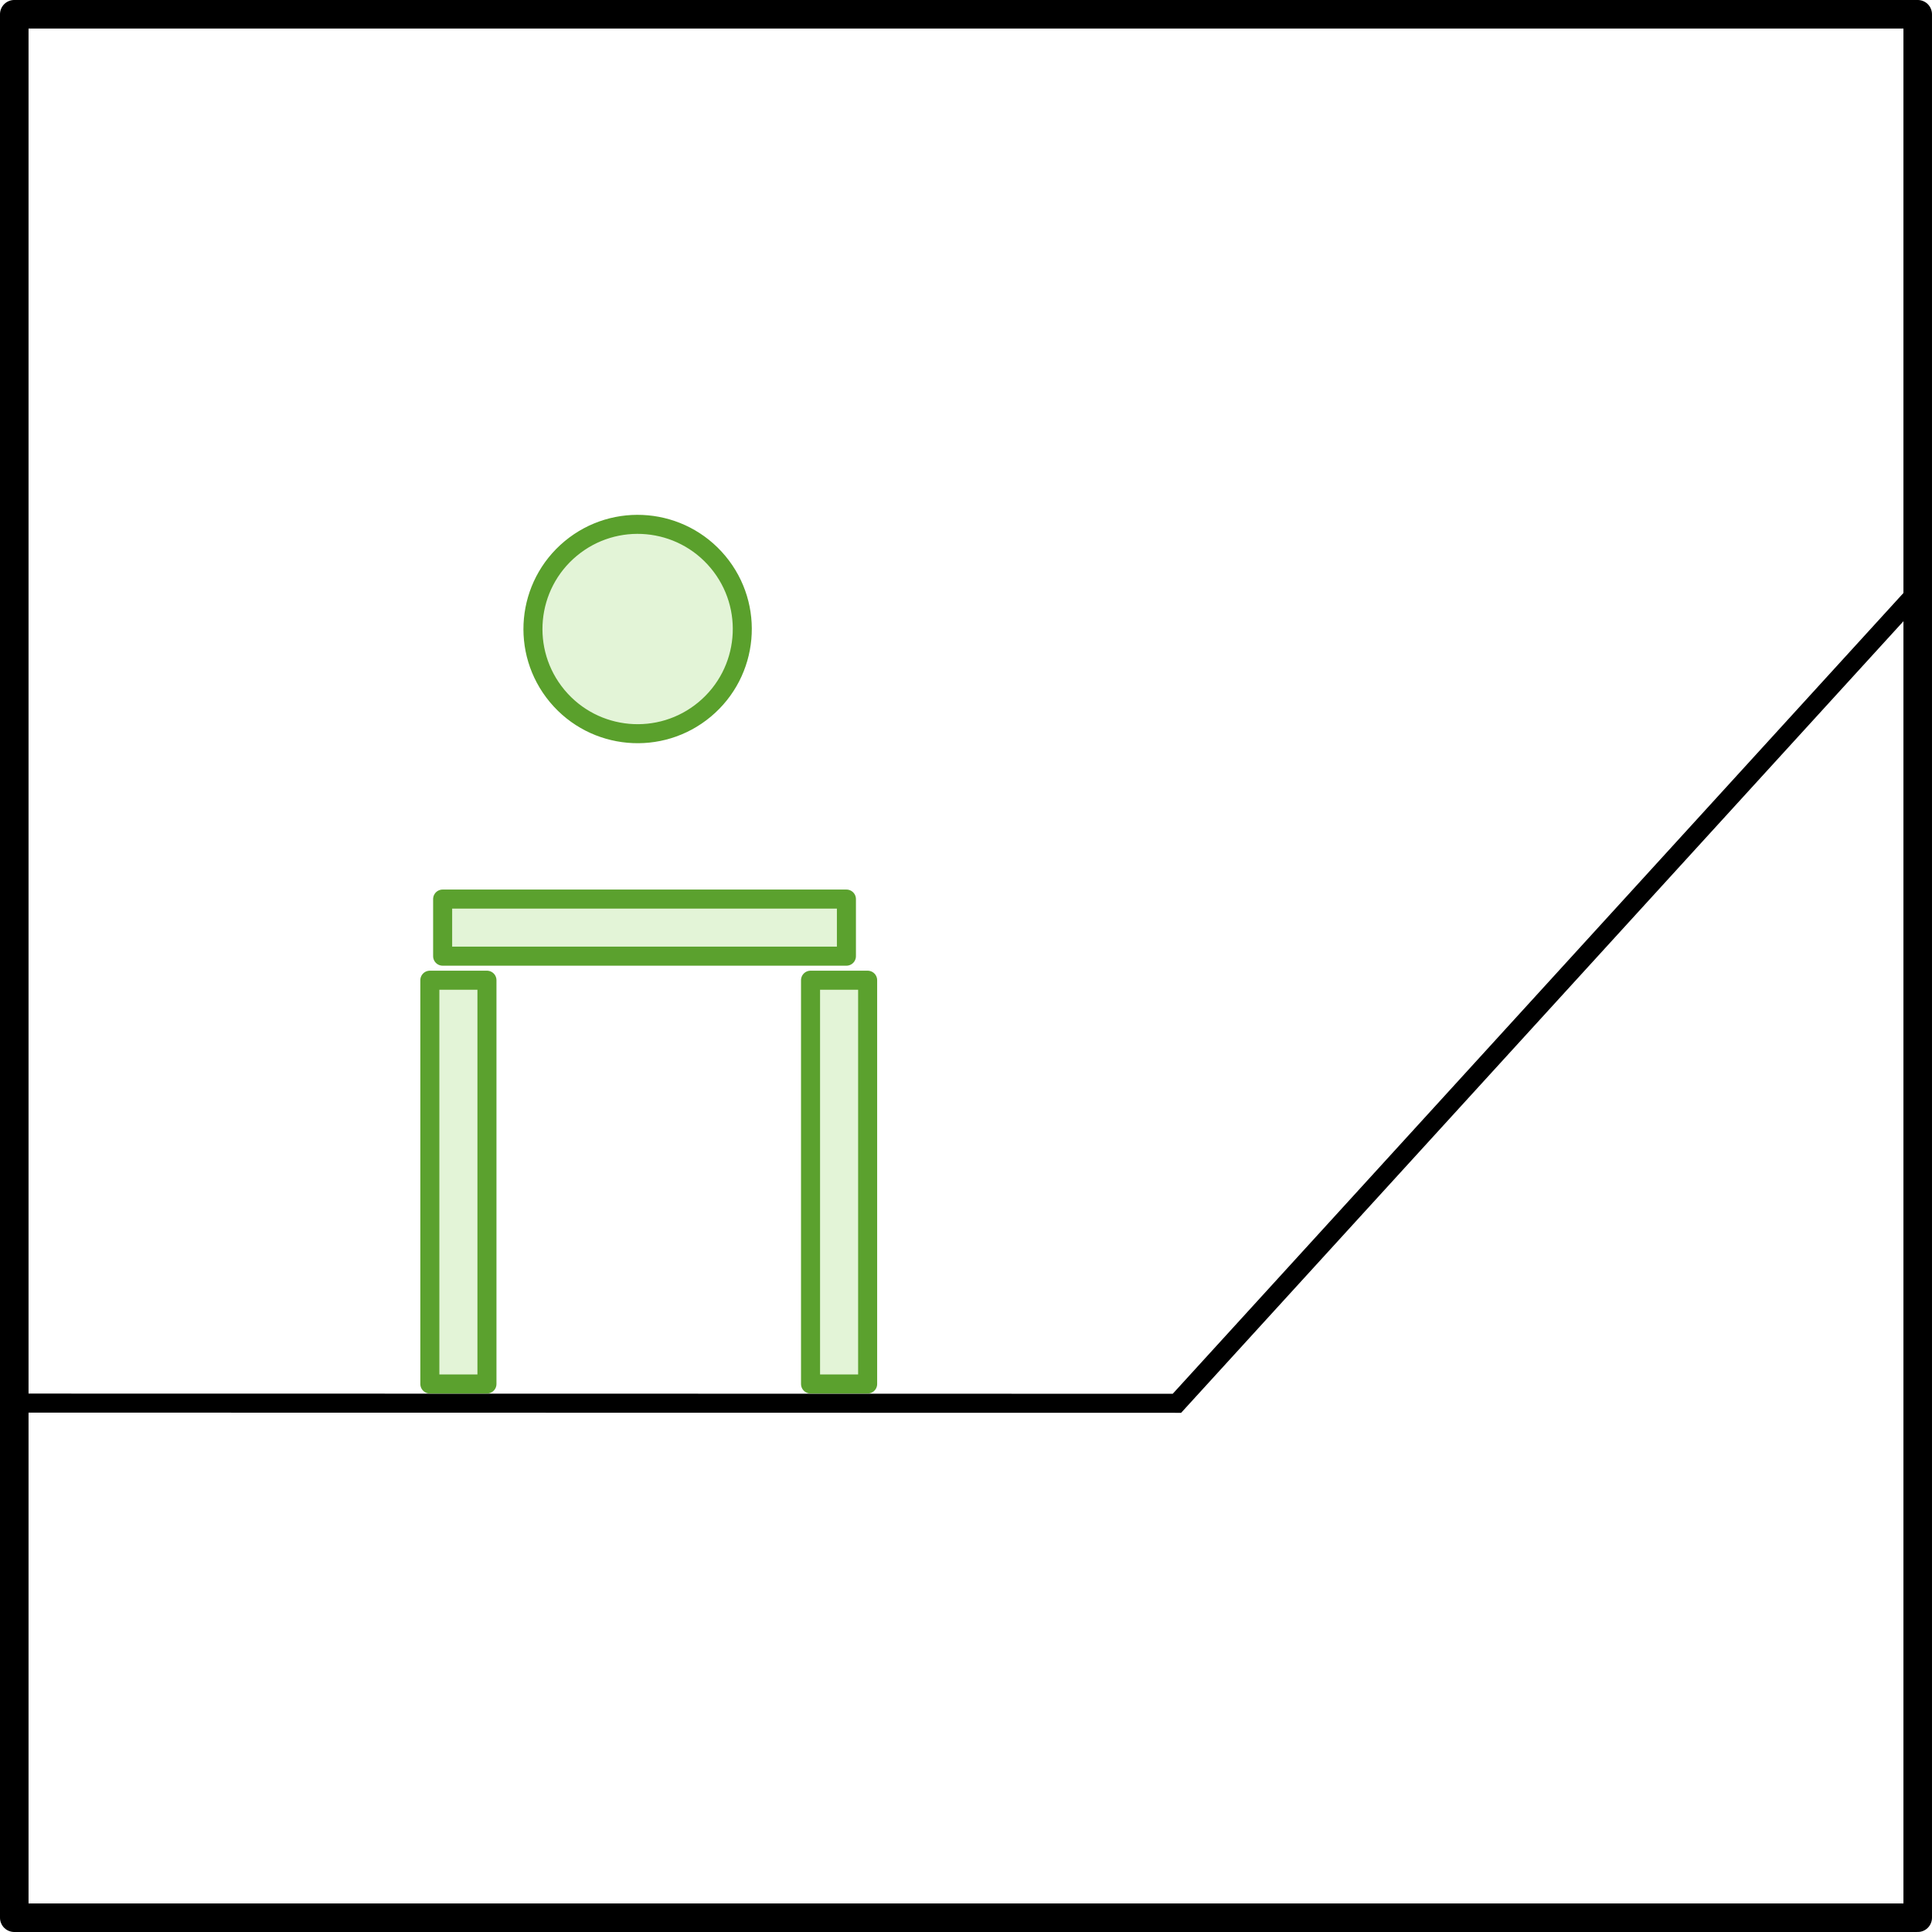
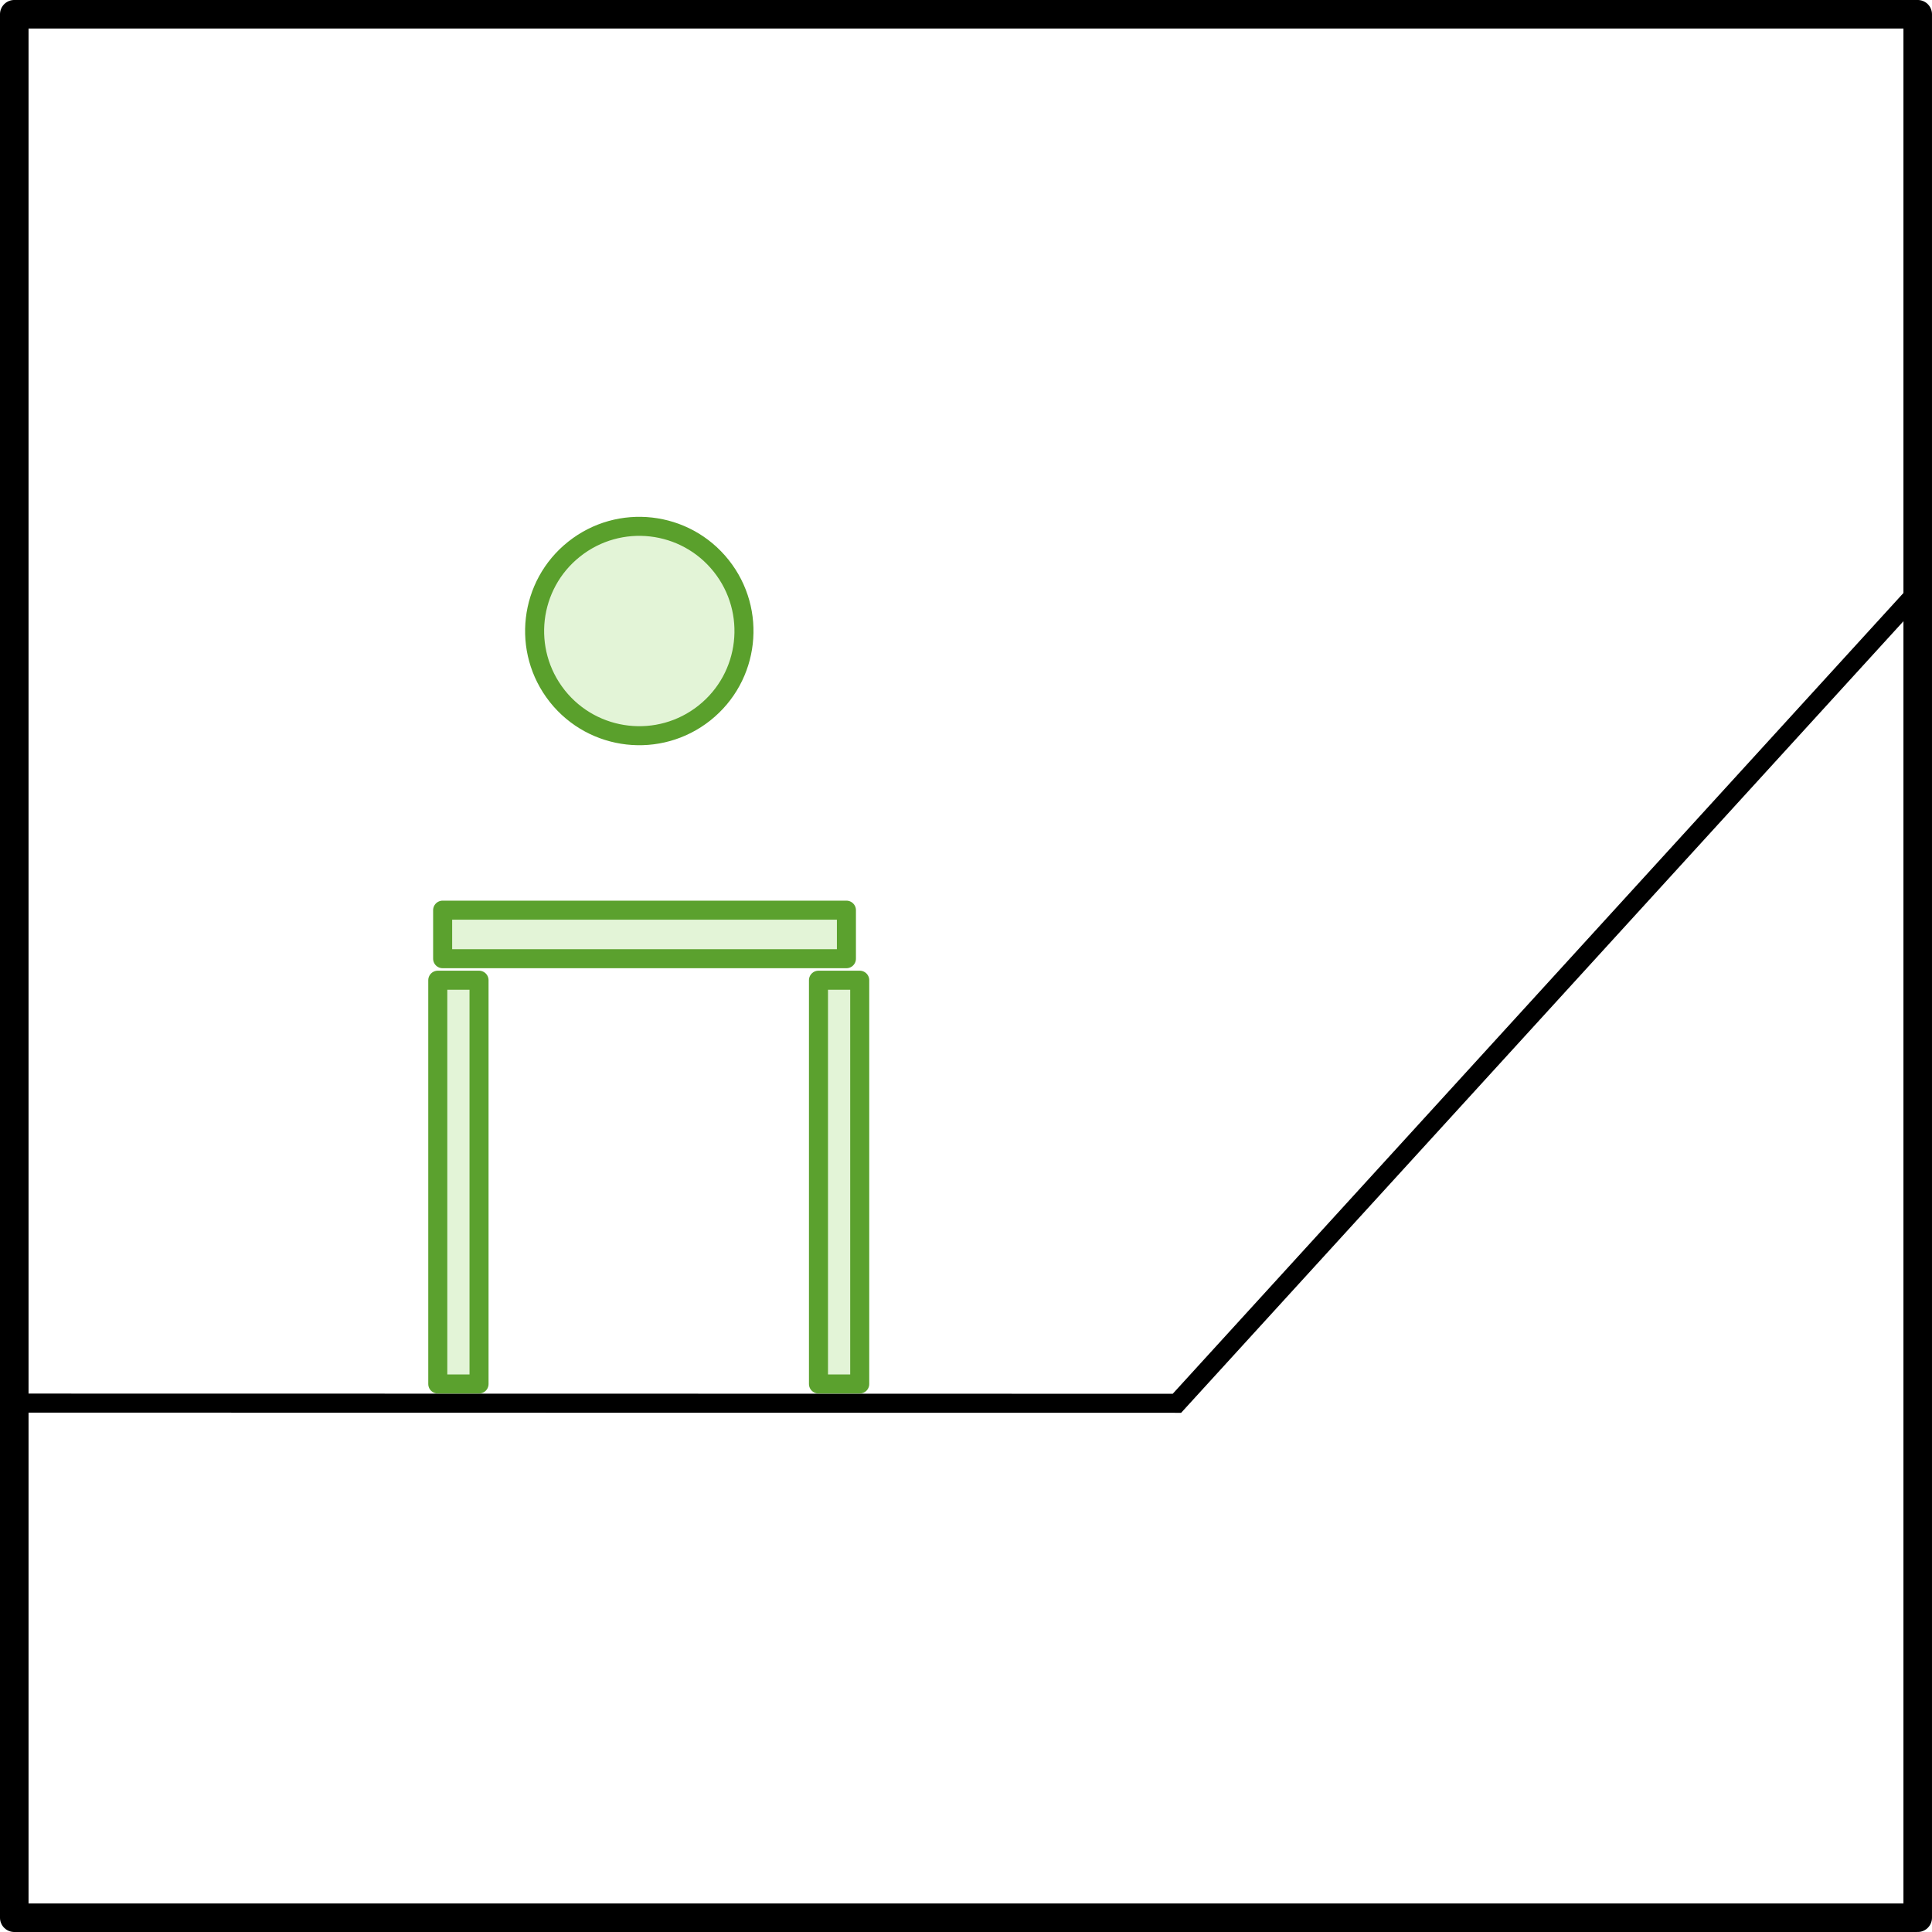
<svg xmlns="http://www.w3.org/2000/svg" width="101.5" height="101.5" id="svg3369" version="1.1">
  <defs id="defs3371" />
  <g id="layer1" transform="translate(-297.7821,-633.0408)">
    <g id="layer1-5" transform="translate(282.4419,627.2204)">
      <g transform="translate(-274.9812,-1545.435)" id="g6206">
        <rect y="1552.005" x="-391.071" height="100" width="100" id="rect4648" style="color:#000000;fill:none;stroke:#000000;stroke-width:1.5;stroke-linecap:square;stroke-linejoin:round;stroke-miterlimit:4;stroke-opacity:1;stroke-dasharray:none;stroke-dashoffset:0;marker:none;visibility:visible;display:inline;overflow:visible;enable-background:accumulate" transform="scale(-1,1)" />
        <path id="path4650" d="m 391.1,1582.297 -38.947,42.682 -60.79,-0.01" style="fill:none;stroke:#000000;stroke-width:1px;stroke-linecap:butt;stroke-linejoin:miter;stroke-opacity:1" />
-         <path transform="matrix(-1.632767,0,0,1.632767,336.651,1497.457)" d="m 10.441,55.351 a 3.368,3.368 0 1 1 0.01,-0.012" id="path4652" style="color:#000000;fill:#e3f4d7;fill-opacity:1;fill-rule:nonzero;stroke:#5aa02c;stroke-width:0.612;stroke-linecap:round;stroke-linejoin:round;stroke-miterlimit:4;stroke-opacity:1;stroke-dasharray:none;stroke-dashoffset:0;marker:none;visibility:visible;display:inline;overflow:visible;enable-background:accumulate" />
-         <rect y="1602.752" x="-315.904" height="21.213" width="3" id="rect4654" style="opacity:0.99;color:#000000;fill:#e3f4d7;fill-opacity:1;fill-rule:nonzero;stroke:#5aa02c;stroke-width:1;stroke-linecap:round;stroke-linejoin:round;stroke-miterlimit:4;stroke-opacity:1;stroke-dasharray:none;stroke-dashoffset:0;marker:none;visibility:visible;display:inline;overflow:visible;enable-background:accumulate" transform="scale(-1,1)" />
-         <rect transform="scale(-1,1)" style="opacity:0.99;color:#000000;fill:#e3f4d7;fill-opacity:1;fill-rule:nonzero;stroke:#5aa02c;stroke-width:1;stroke-linecap:round;stroke-linejoin:round;stroke-miterlimit:4;stroke-opacity:1;stroke-dasharray:none;stroke-dashoffset:0;marker:none;visibility:visible;display:inline;overflow:visible;enable-background:accumulate" id="rect4656" width="3" height="21.213" x="-335.904" y="1602.752" />
-         <rect y="313.576" x="1598.489" height="21.213" width="3" id="rect4658" style="opacity:0.99;color:#000000;fill:#e3f4d7;fill-opacity:1;fill-rule:nonzero;stroke:#5aa02c;stroke-width:1;stroke-linecap:round;stroke-linejoin:round;stroke-miterlimit:4;stroke-opacity:1;stroke-dasharray:none;stroke-dashoffset:0;marker:none;visibility:visible;display:inline;overflow:visible;enable-background:accumulate" transform="matrix(0,1,1,0,0,0)" />
+         <path transform="matrix(-1.632767,0,0,1.632767,336.651,1497.457)" d="M 10.441,55.351 C 9.282,56.806 7.163,57.047 5.707,55.889 4.252,54.731 4.011,52.612 5.169,51.156 c 1.158,-1.456 3.277,-1.697 4.733,-0.538 1.451,1.154 1.696,3.264 0.548,4.721" id="path4652" style="color:#000000;fill:#e3f4d7;fill-opacity:1;fill-rule:nonzero;stroke:#5aa02c;stroke-width:0.612;stroke-linecap:round;stroke-linejoin:round;stroke-miterlimit:4;stroke-opacity:1;stroke-dasharray:none;stroke-dashoffset:0;marker:none;visibility:visible;display:inline;overflow:visible;enable-background:accumulate" />
+         <rect y="1602.752" x="-315.488" height="21.213" width="2.167" id="rect4654" style="opacity:0.99;color:#000000;fill:#e3f4d7;fill-opacity:1;fill-rule:nonzero;stroke:#5aa02c;stroke-width:1;stroke-linecap:round;stroke-linejoin:round;stroke-miterlimit:4;stroke-opacity:1;stroke-dasharray:none;stroke-dashoffset:0;marker:none;visibility:visible;display:inline;overflow:visible;enable-background:accumulate" transform="scale(-1,1)" />
+         <rect transform="scale(-1,1)" style="opacity:0.99;color:#000000;fill:#e3f4d7;fill-opacity:1;fill-rule:nonzero;stroke:#5aa02c;stroke-width:1;stroke-linecap:round;stroke-linejoin:round;stroke-miterlimit:4;stroke-opacity:1;stroke-dasharray:none;stroke-dashoffset:0;marker:none;visibility:visible;display:inline;overflow:visible;enable-background:accumulate" id="rect4656" width="2.167" height="21.213" x="-335.488" y="1602.752" />
+         <rect y="313.576" x="1599.072" height="21.213" width="2.55" id="rect4658" style="opacity:0.99;color:#000000;fill:#e3f4d7;fill-opacity:1;fill-rule:nonzero;stroke:#5aa02c;stroke-width:1;stroke-linecap:round;stroke-linejoin:round;stroke-miterlimit:4;stroke-opacity:1;stroke-dasharray:none;stroke-dashoffset:0;marker:none;visibility:visible;display:inline;overflow:visible;enable-background:accumulate" transform="matrix(0,1,1,0,0,0)" />
      </g>
    </g>
  </g>
</svg>
